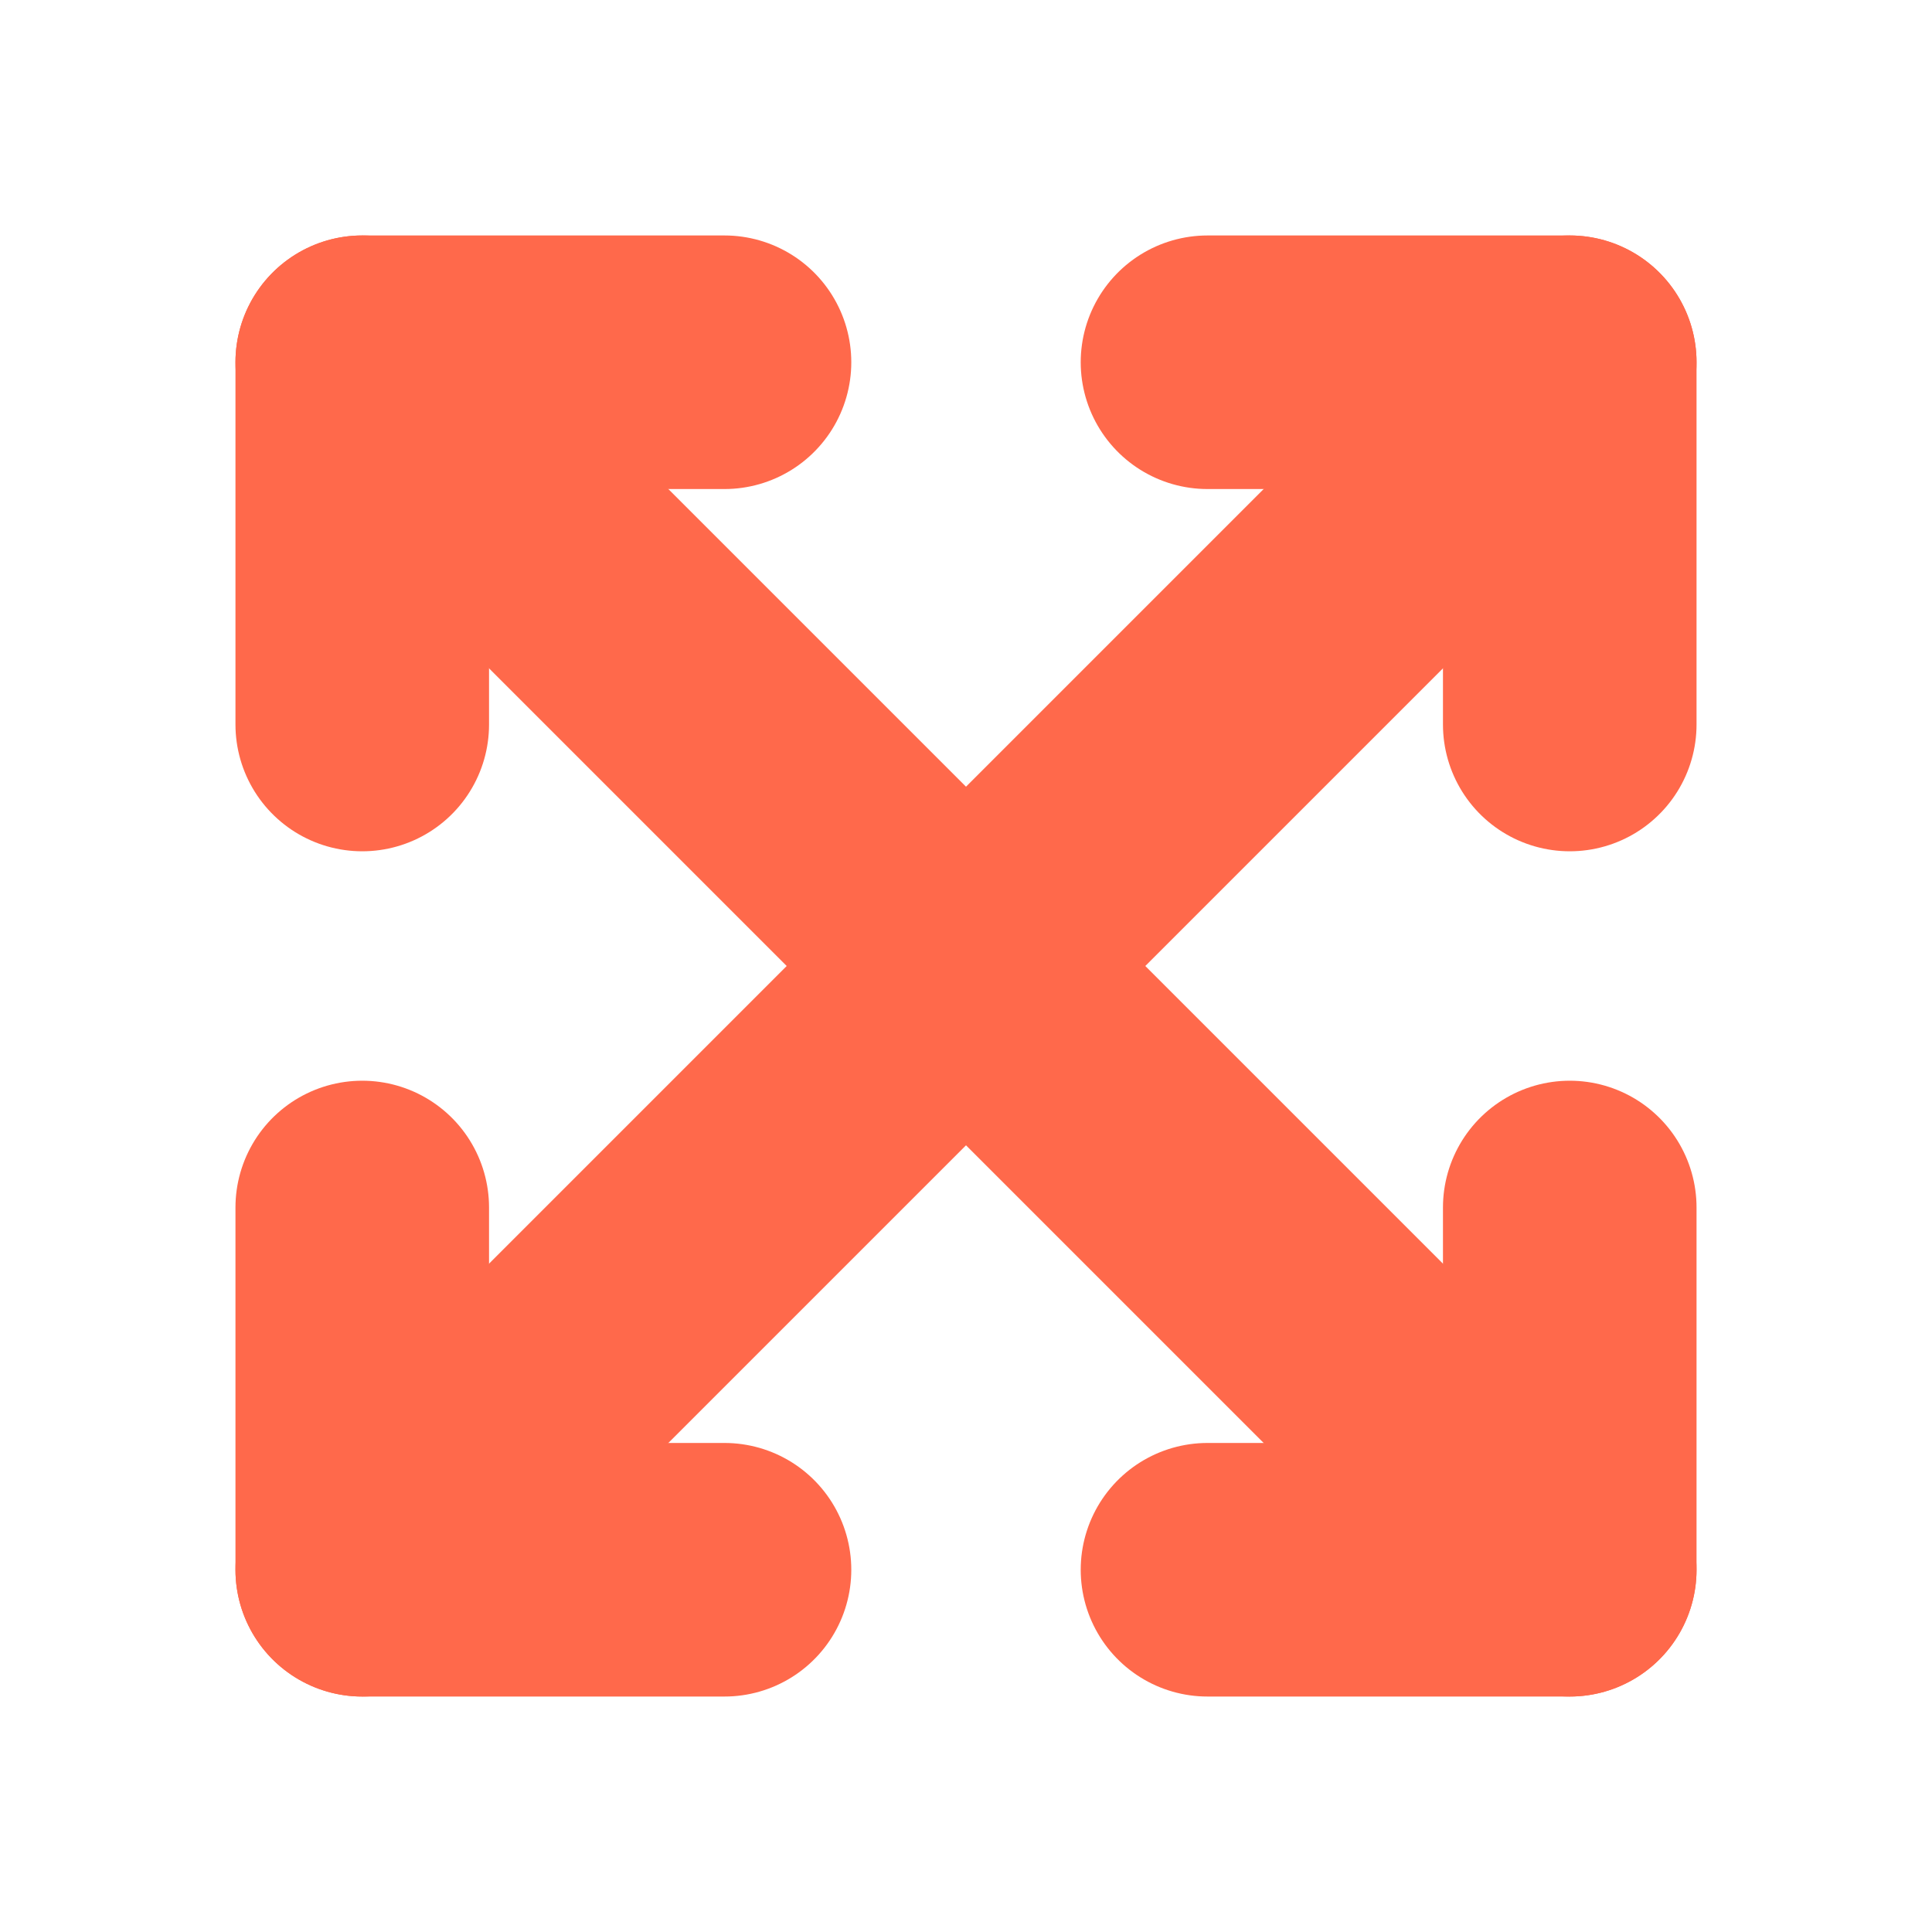
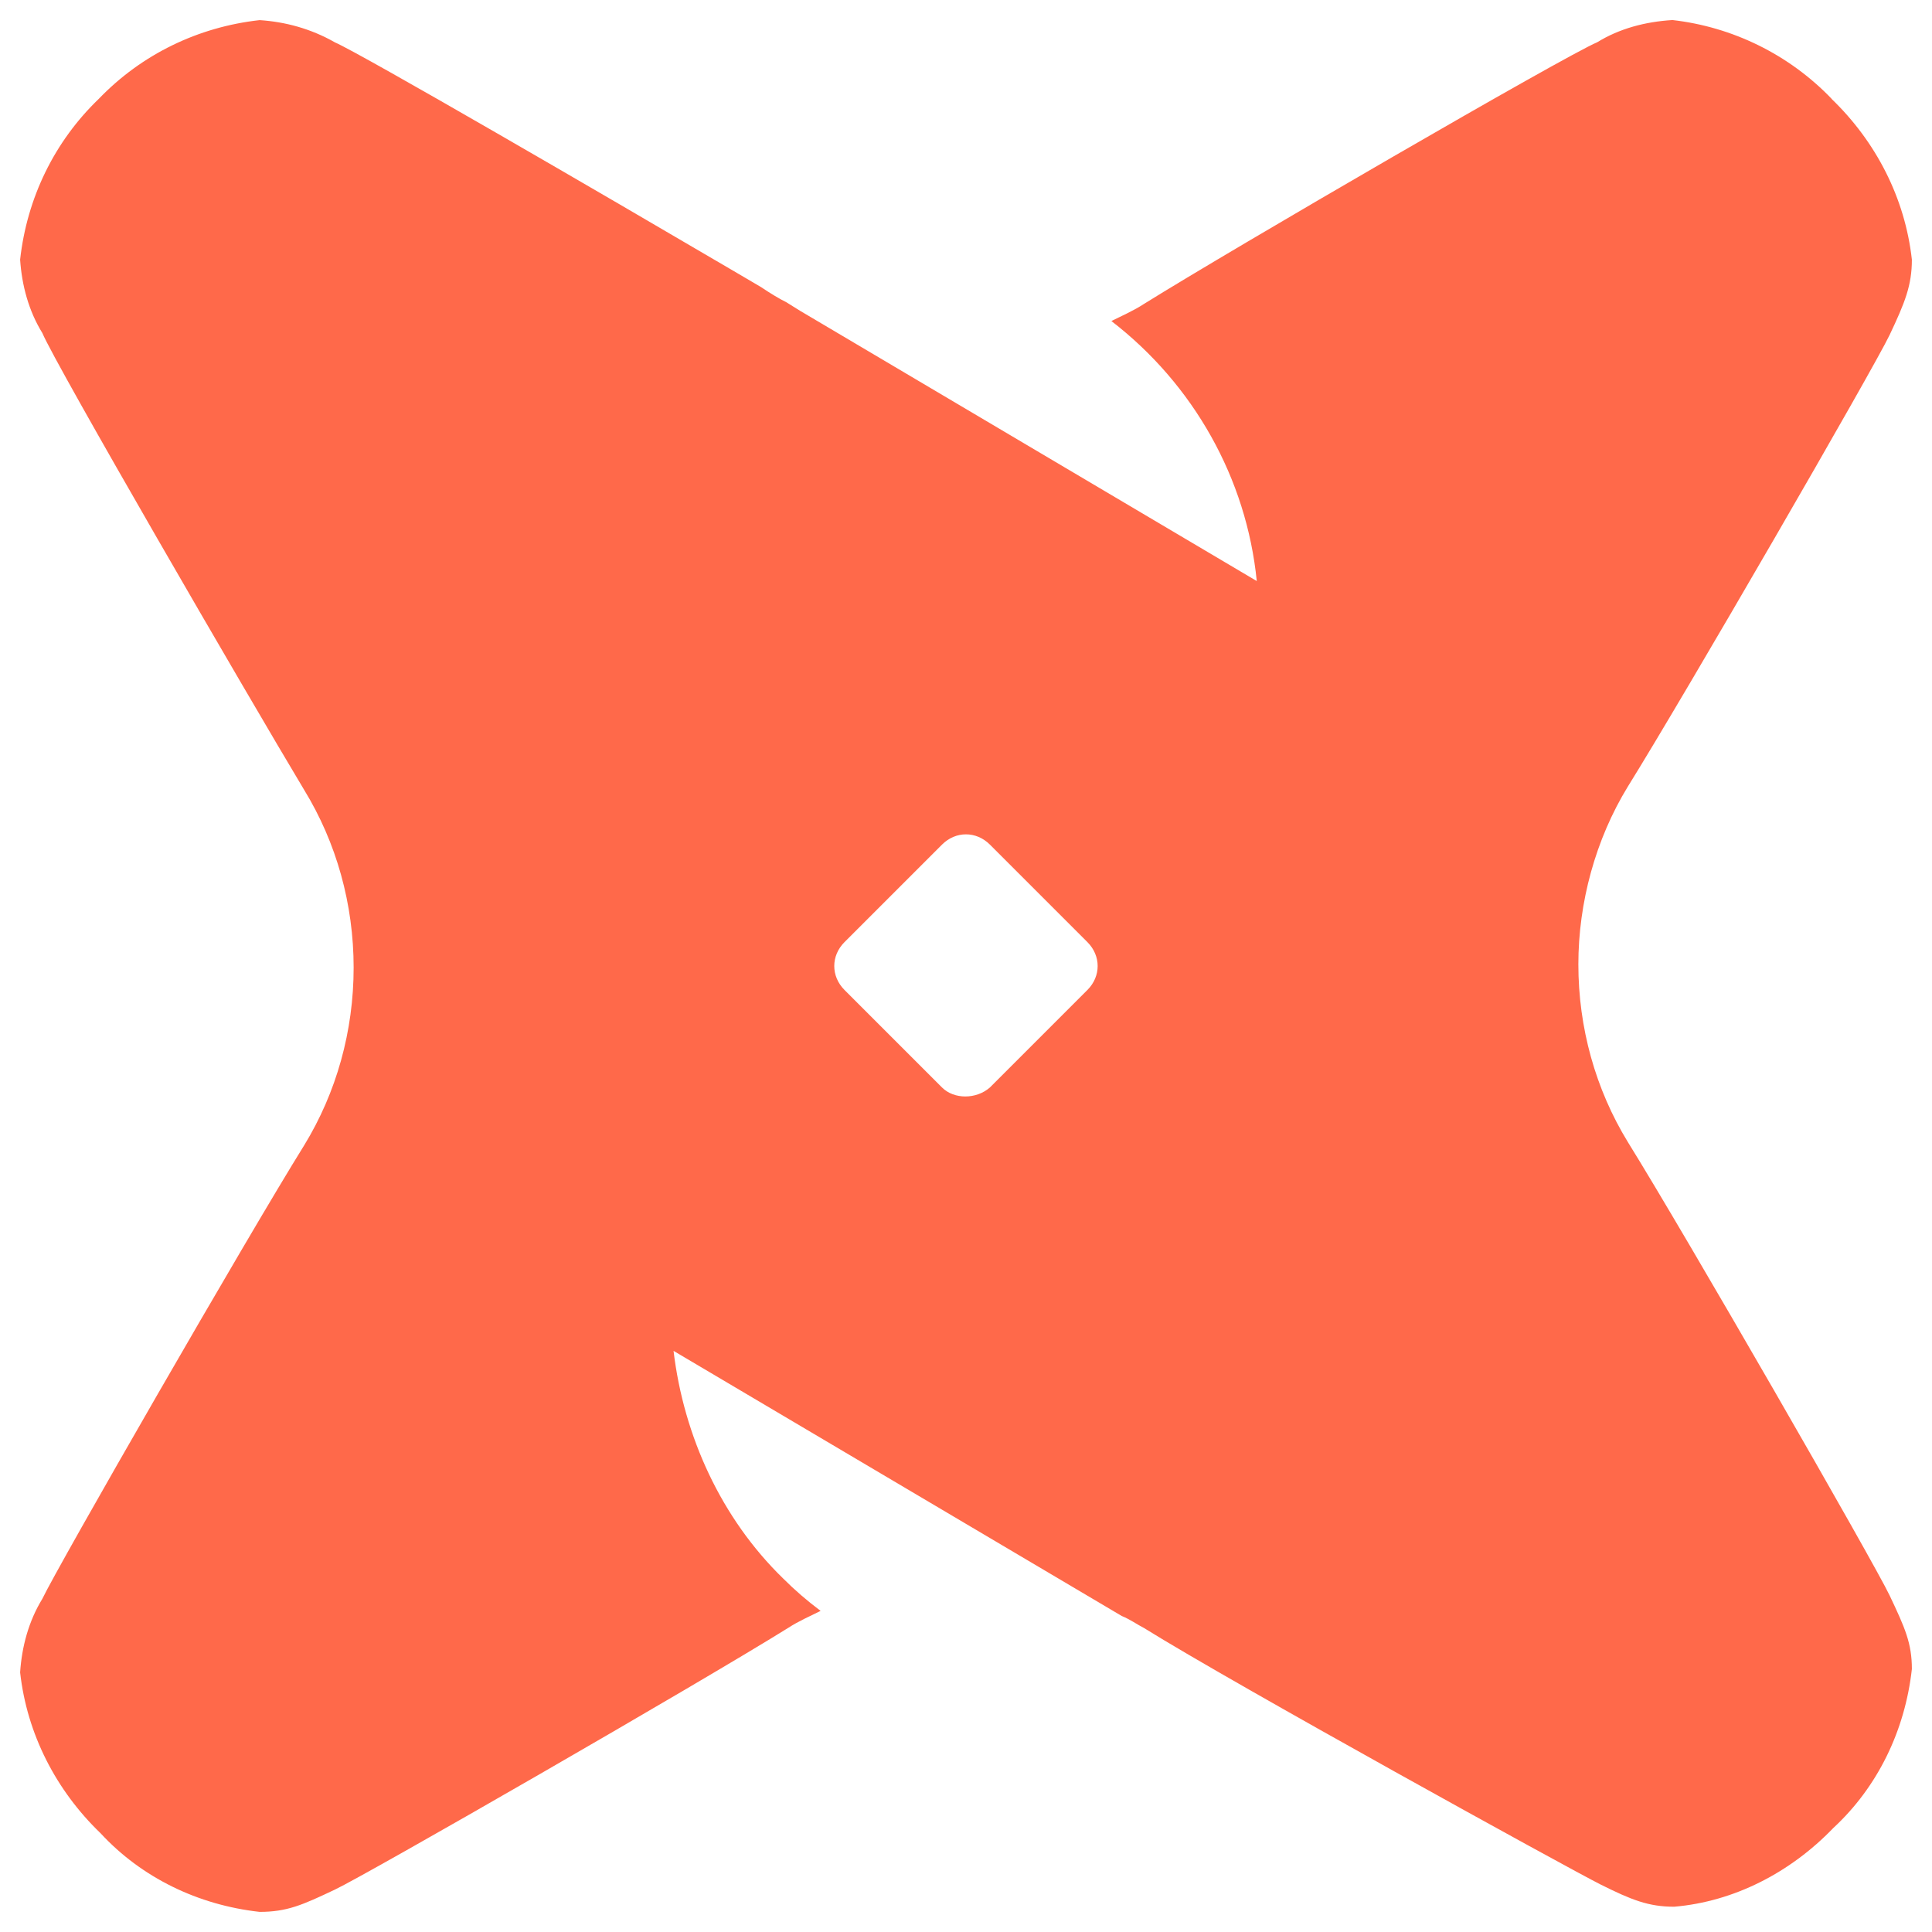
- <svg xmlns="http://www.w3.org/2000/svg" width="16" height="16" viewBox="0 0 16 16">
-   <path fill="none" stroke="#FF694B" stroke-width="2.1" stroke-linecap="round" d="M3 3l10 10M13 3L3 13" />
-   <path fill="none" stroke="#FF694B" stroke-width="2.1" stroke-linecap="round" d="M3 3h3M3 3v3M13 3h-3M13 3v3M3 13h3M3 13v-3M13 13h-3M13 13v-3" />
+ <svg xmlns="http://www.w3.org/2000/svg" fill="none" viewBox="0 0 24 24" id="Dbt-Icon--Streamline-Svg-Logos" height="16" width="16">
+   <path fill="#ff694a" d="M22.751 1.227C23.304 1.759 23.665 2.46 23.75 3.225c0 0.319 -0.085 0.531 -0.276 0.935 -0.191 0.404 -2.55 4.483 -3.251 5.609 -0.404 0.659 -0.616 1.445 -0.616 2.21 0 0.786 0.212 1.551 0.616 2.21 0.701 1.126 3.06 5.227 3.251 5.631C23.665 20.223 23.75 20.414 23.75 20.733c-0.085 0.765 -0.425 1.466 -0.977 1.976 -0.531 0.552 -1.232 0.914 -1.976 0.977 -0.319 0 -0.531 -0.085 -0.914 -0.276 -0.382 -0.191 -4.547 -2.486 -5.673 -3.187 -0.085 -0.043 -0.17 -0.106 -0.276 -0.149L8.367 16.781c0.127 1.062 0.595 2.082 1.36 2.826 0.149 0.149 0.297 0.276 0.467 0.404 -0.128 0.064 -0.276 0.128 -0.404 0.212 -1.126 0.701 -5.227 3.06 -5.631 3.251C3.756 23.665 3.565 23.75 3.225 23.75c-0.765 -0.085 -1.466 -0.425 -1.976 -0.977C0.696 22.241 0.335 21.54 0.25 20.775c0.021 -0.319 0.106 -0.637 0.276 -0.914 0.191 -0.404 2.55 -4.505 3.251 -5.631 0.404 -0.659 0.616 -1.424 0.616 -2.21 0 -0.786 -0.212 -1.551 -0.616 -2.21 -0.701 -1.169 -3.081 -5.269 -3.251 -5.673C0.356 3.862 0.271 3.543 0.25 3.225c0.085 -0.765 0.425 -1.466 0.977 -1.997C1.759 0.675 2.46 0.335 3.225 0.25c0.319 0.021 0.637 0.106 0.935 0.276 0.34 0.149 3.336 1.891 4.929 2.826l0.361 0.212c0.127 0.085 0.234 0.149 0.319 0.191l0.17 0.106 5.673 3.357c-0.127 -1.275 -0.786 -2.444 -1.806 -3.23 0.128 -0.064 0.276 -0.128 0.404 -0.212 1.126 -0.701 5.227 -3.081 5.631 -3.251 0.276 -0.17 0.595 -0.255 0.935 -0.276 0.744 0.085 1.445 0.425 1.976 0.977ZM12.297 13.509l1.211 -1.211c0.17 -0.17 0.17 -0.425 0 -0.595l-1.211 -1.211c-0.17 -0.17 -0.425 -0.17 -0.595 0l-1.211 1.211c-0.17 0.17 -0.17 0.425 0 0.595l1.211 1.211c0.149 0.149 0.425 0.149 0.595 0Z" stroke-width="0.25" />
</svg>
